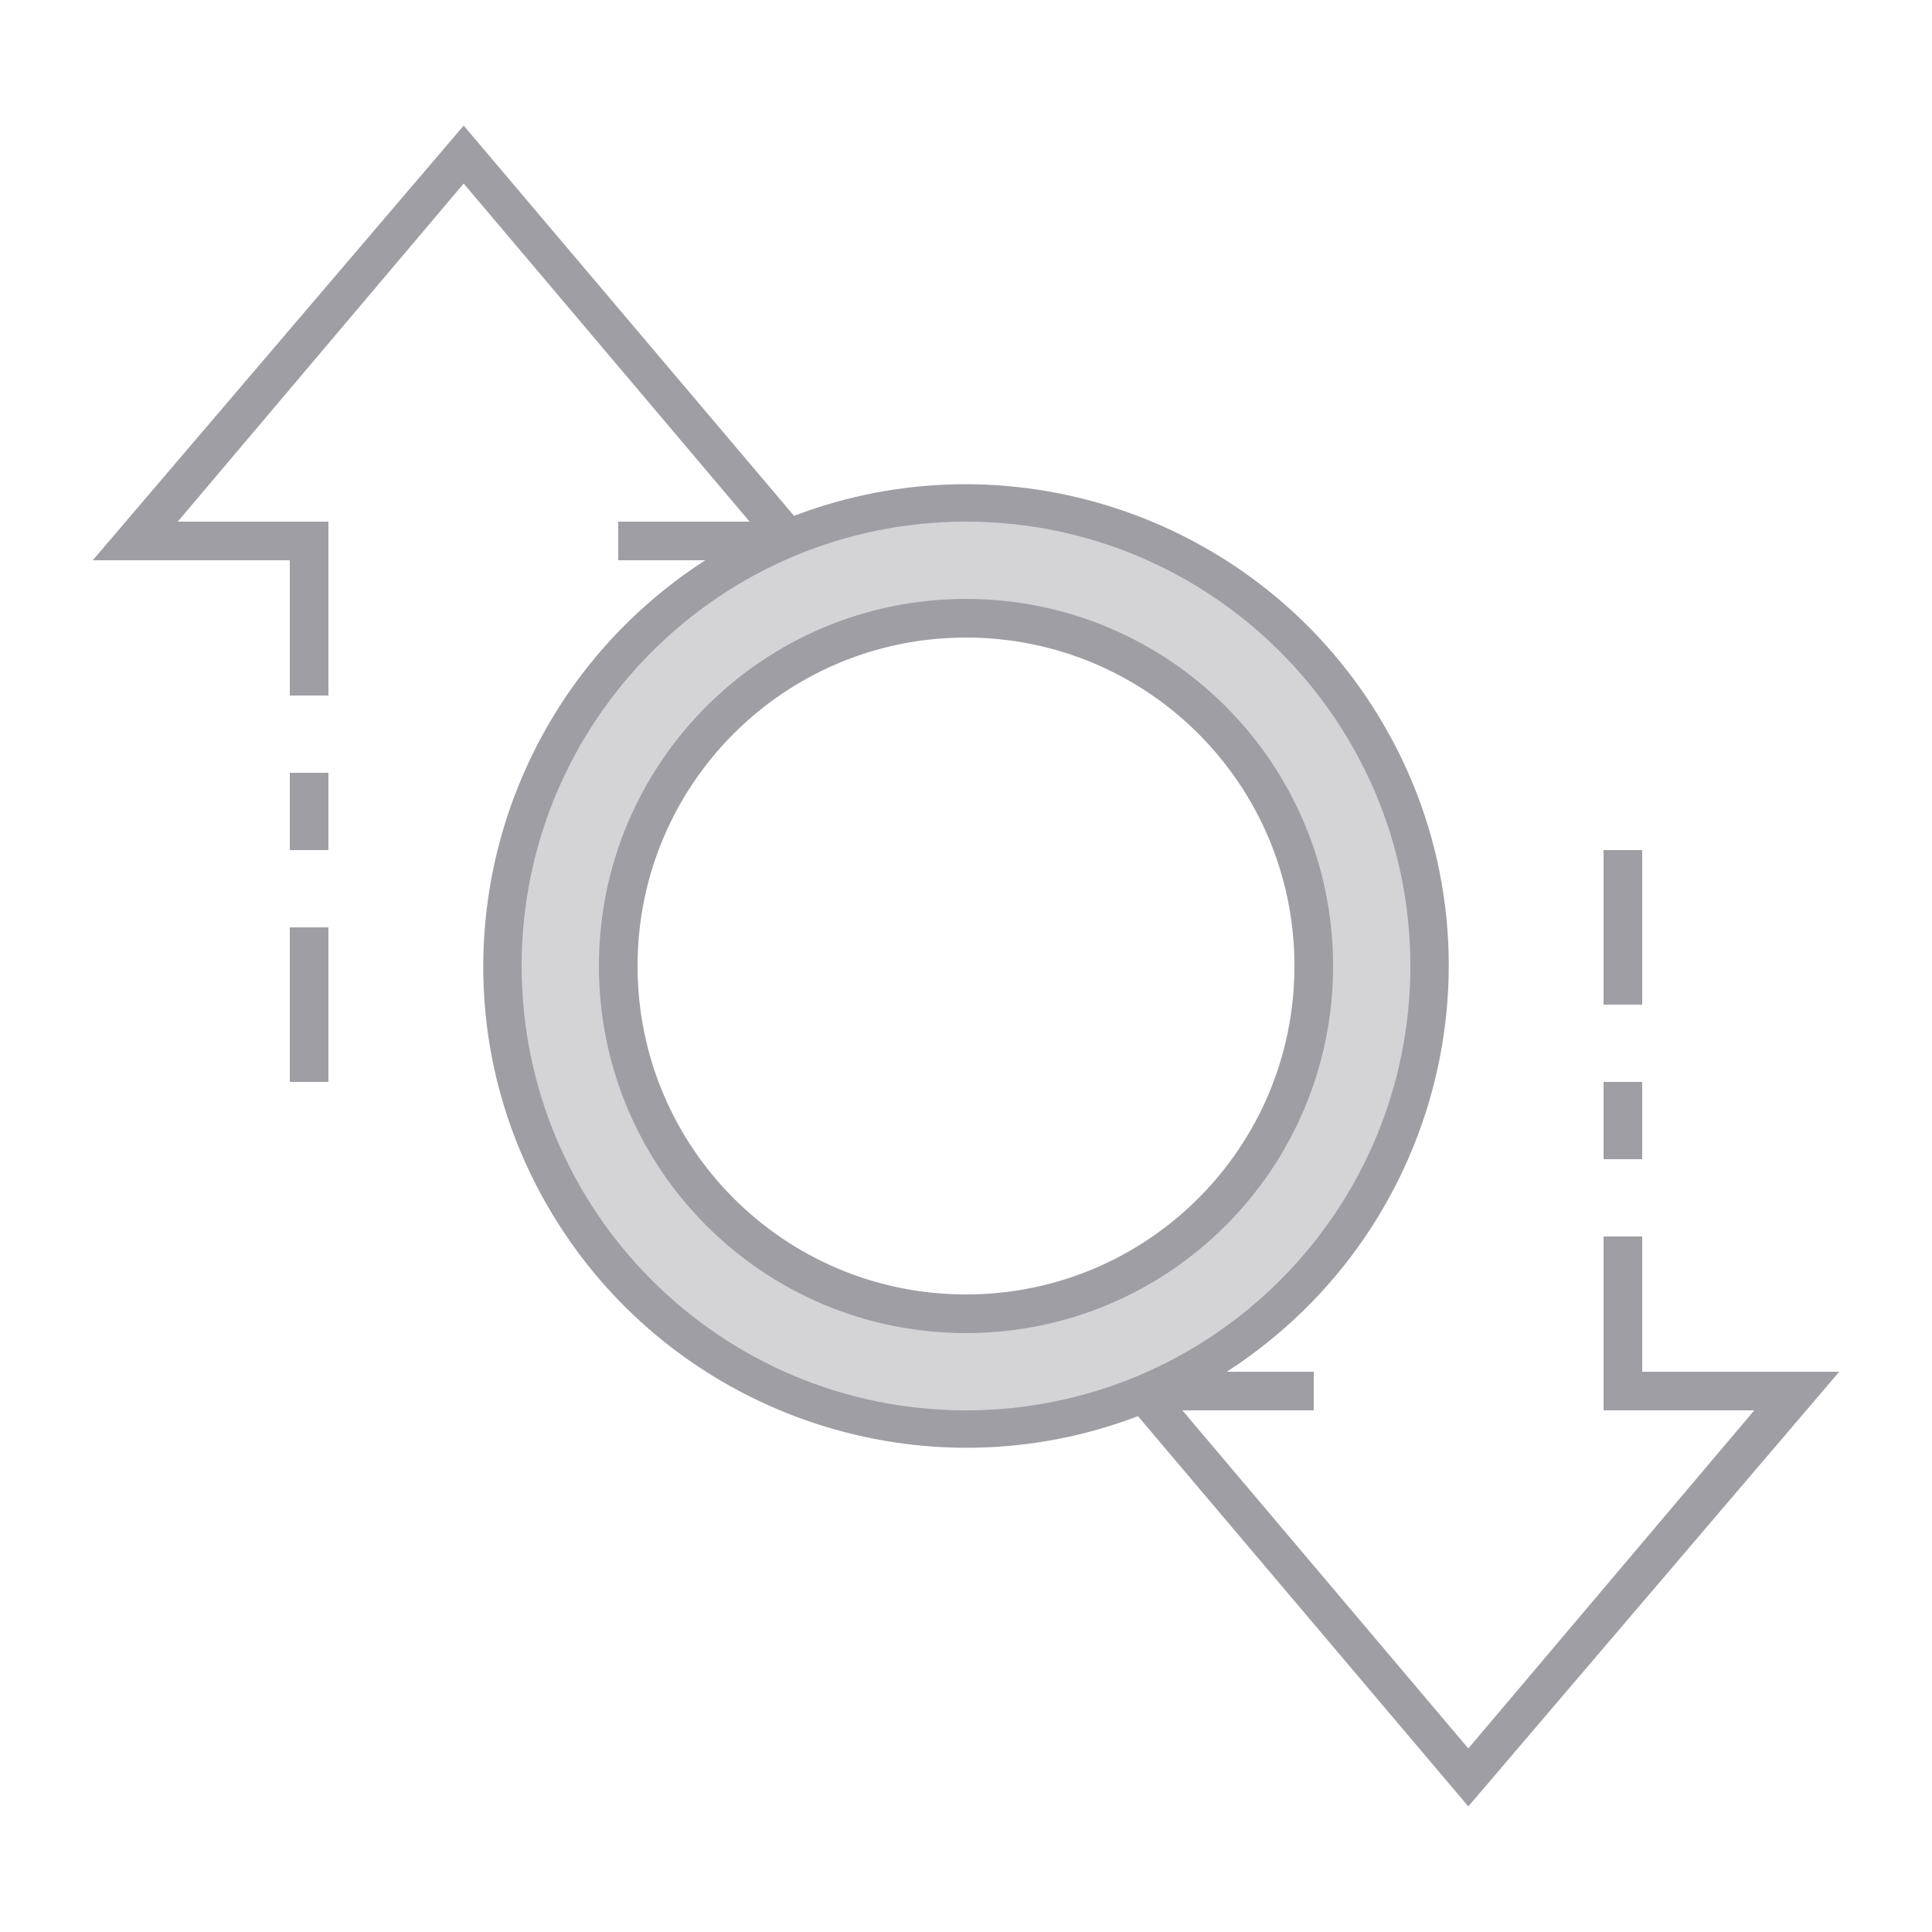
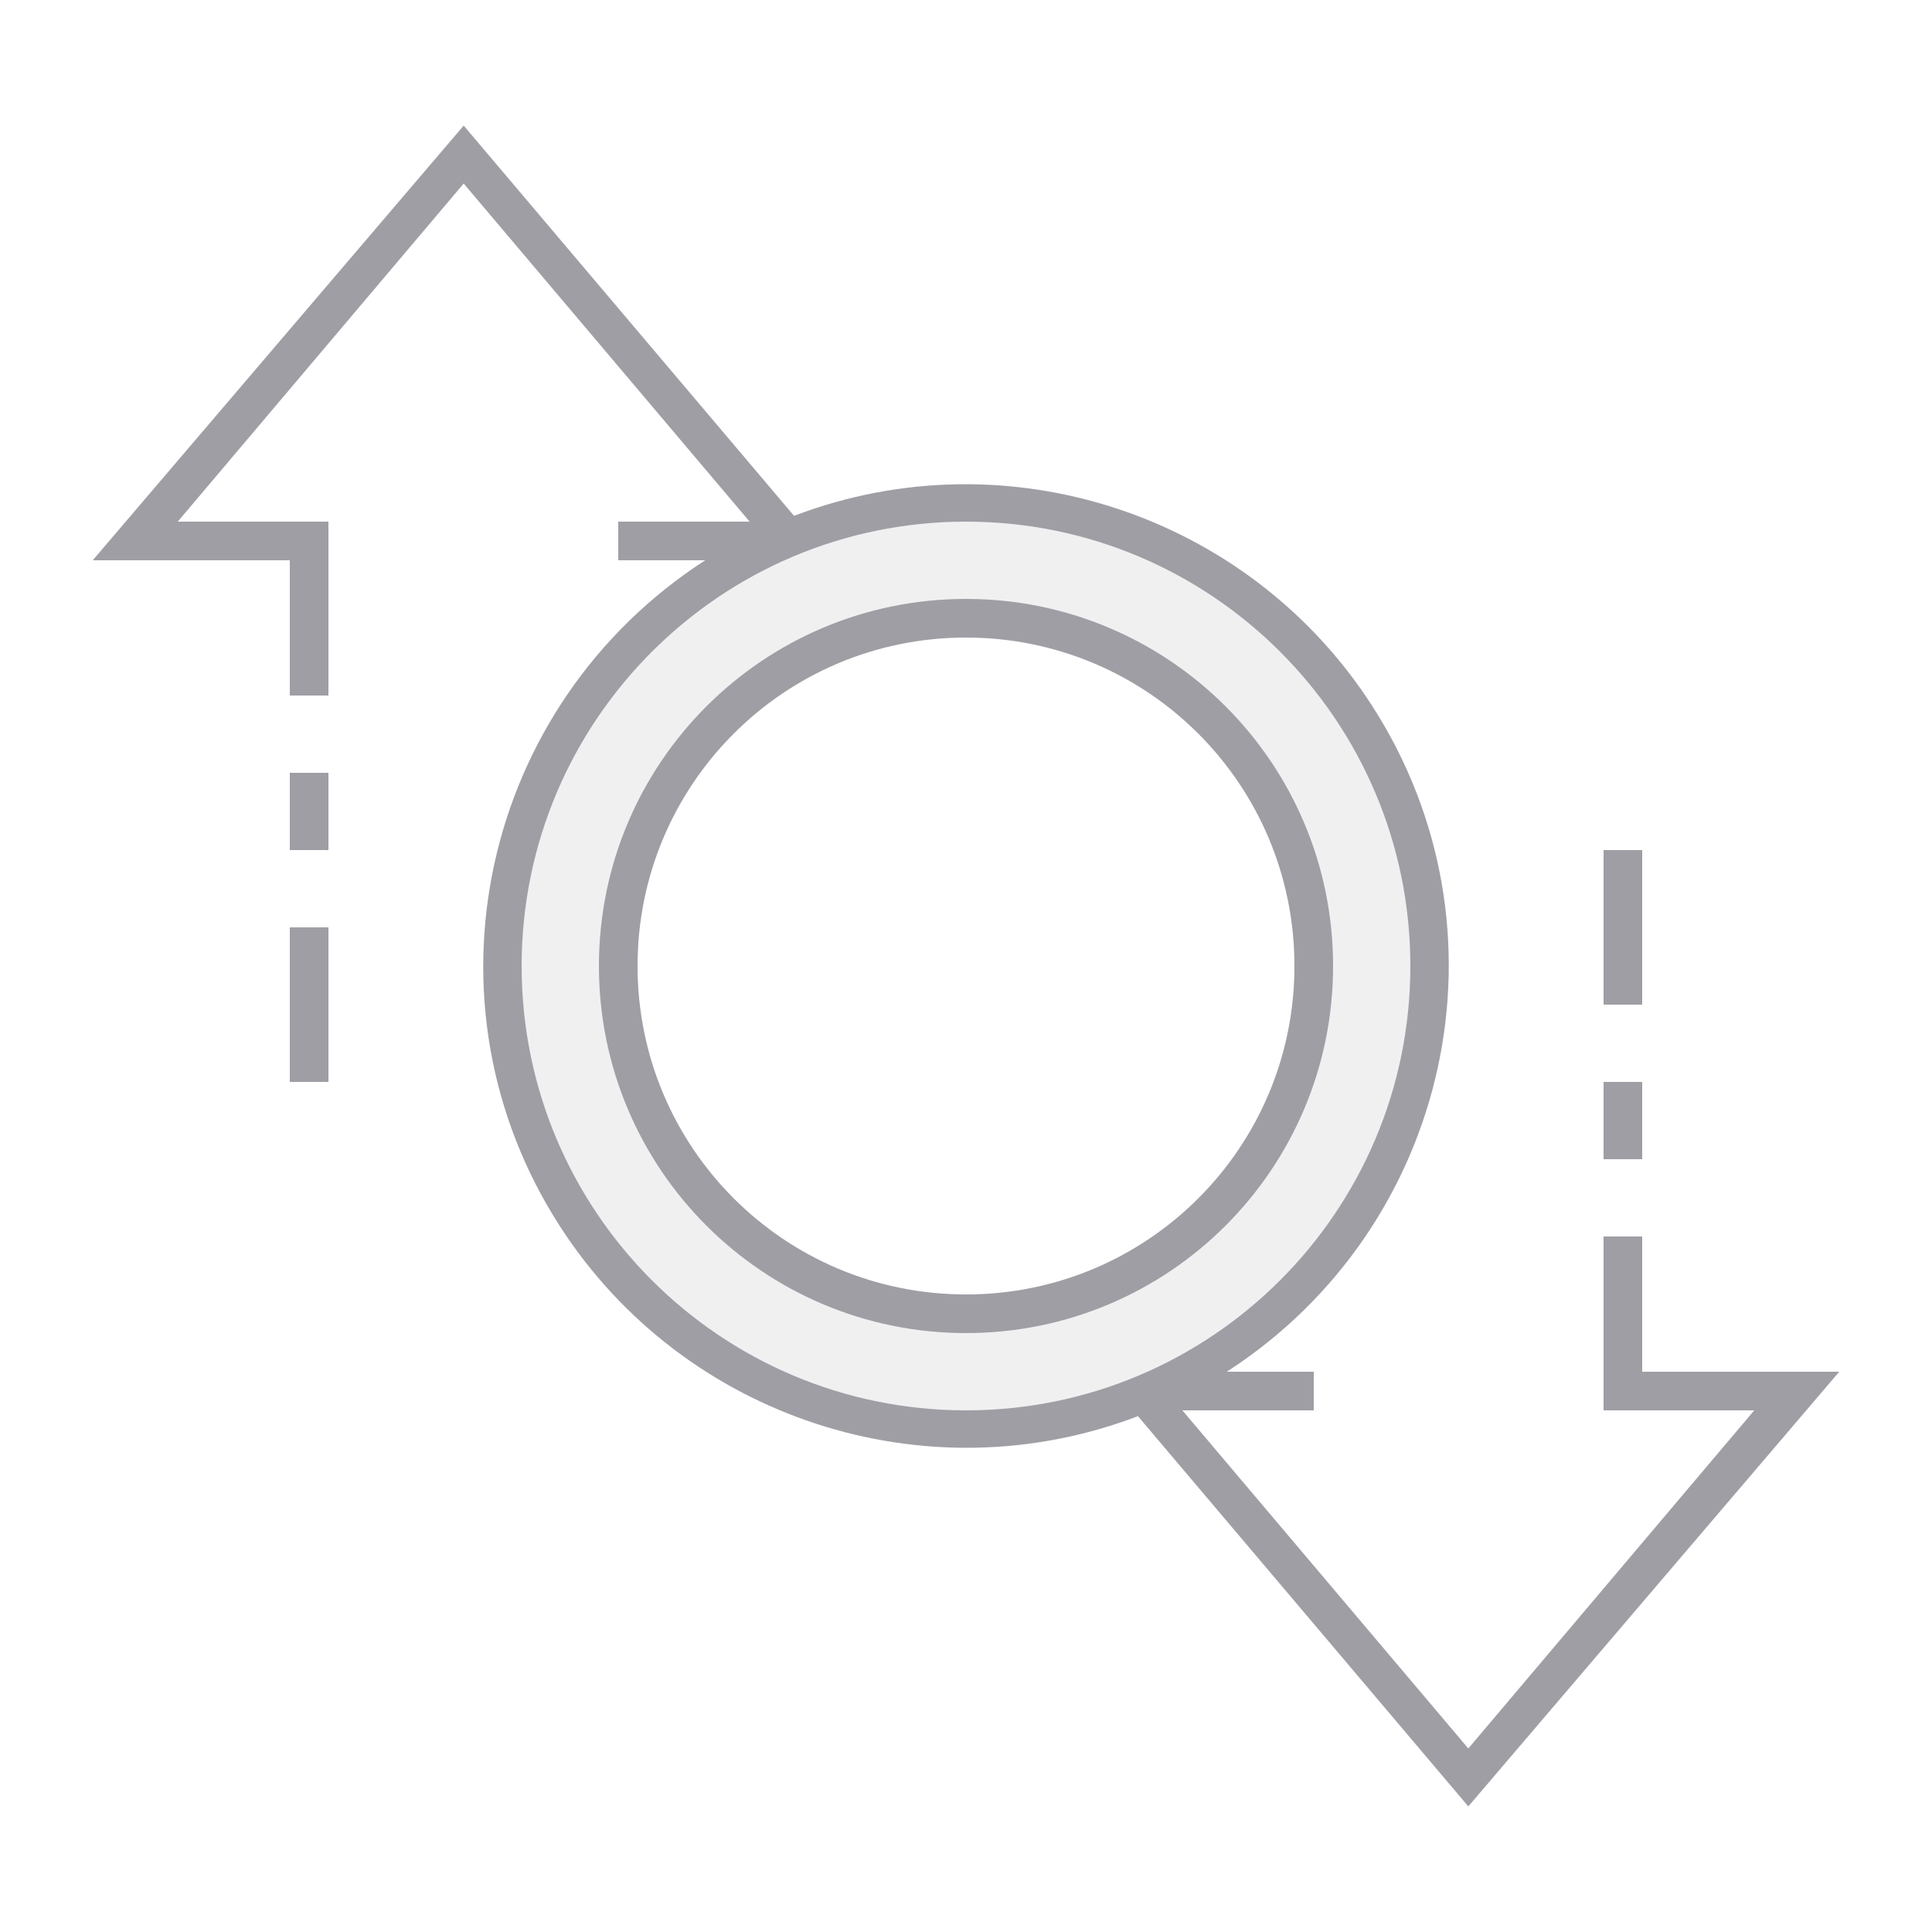
<svg xmlns="http://www.w3.org/2000/svg" xml:space="preserve" style="enable-background:new 0 0 100 100;" viewBox="0 0 100 100" y="0px" x="0px" id="ic_empty_Dark_transactions" version="1.1">
  <defs id="defs32">
		
	
			
			
			
			
			
			
		</defs>
  <style id="style2" type="text/css">
	.st0{fill:#810890;}
	.st1{fill:#A09EA5;}
	.st2{fill:#EFEFEF;}
</style>
  <g id="Group_9036">
-     <path style="fill:#a09ea5;fill-opacity:0.451" d="m 50,26 c -13.3,0 -24,10.7 -24,24 C 26,63.3 36.7,74 50,74 63.3,74 74,63.3 74,50 c 0,-13.3 -10.7,-24 -24,-24 z M 50,68 c -9.9,0 -18,-8.1 -18,-18 0,-9.9 8.1,-18 18,-18 9.9,0 18,8.1 18,18 C 68,59.9 59.9,68 50,68 Z" class="st0" id="Path_18988" />
+     <path style="fill:#a09ea5;fill-opacity:0.149" d="m 50,26 c -13.3,0 -24,10.7 -24,24 C 26,63.3 36.7,74 50,74 63.3,74 74,63.3 74,50 c 0,-13.3 -10.7,-24 -24,-24 z M 50,68 c -9.9,0 -18,-8.1 -18,-18 0,-9.9 8.1,-18 18,-18 9.9,0 18,8.1 18,18 C 68,59.9 59.9,68 50,68 Z" class="st0" id="Path_18988" />
    <path style="fill:#a09ea5;fill-opacity:1" d="M 50,31 C 39.5,31 31,39.5 31,50 31,60.5 39.5,69 50,69 60.5,69 69,60.5 69,50 69,39.5 60.5,31 50,31 Z m 0,36 c -9.4,0 -17,-7.6 -17,-17 0,-9.4 7.6,-17 17,-17 9.4,0 17,7.6 17,17 0,9.4 -7.6,17 -17,17 z" class="st0" id="Path_18990" />
    <path style="fill:#a09ea5" d="m 83,56 h 2 v 4 h -2 z" class="st1" id="Rectangle_4693" />
    <path style="fill:#a09ea5" d="m 83,44 h 2 v 8 h -2 z" class="st1" id="Rectangle_4694" />
    <path style="fill:#a09ea5" d="m 15,48 h 2 v 8 h -2 z" class="st1" id="Rectangle_4695" />
    <path style="fill:#a09ea5" d="m 15,40 h 2 v 4 h -2 z" class="st1" id="Rectangle_4696" />
    <path style="fill:#a09ea5" d="M 95.2,71 H 85 v -7 h -2 v 9 h 7.8 L 76,90.5 61.2,73 H 68 V 71 H 63.5 C 75.1,63.5 78.5,48.1 71,36.5 64.6,26.6 52.1,22.5 41.1,26.7 L 24,6.5 4.8,29 H 15 v 7 h 2 V 27 H 9.2 L 24,9.5 38.8,27 H 32 v 2 h 4.5 c -11.6,7.5 -15,22.9 -7.5,34.5 6.4,9.9 18.9,14 29.9,9.8 L 76,93.5 Z M 27,50 C 27,37.3 37.3,27 50,27 62.7,27 73,37.3 73,50 73,62.7 62.7,73 50,73 37.3,73 27,62.7 27,50 Z" class="st1" id="Path_18991" />
  </g>
</svg>
